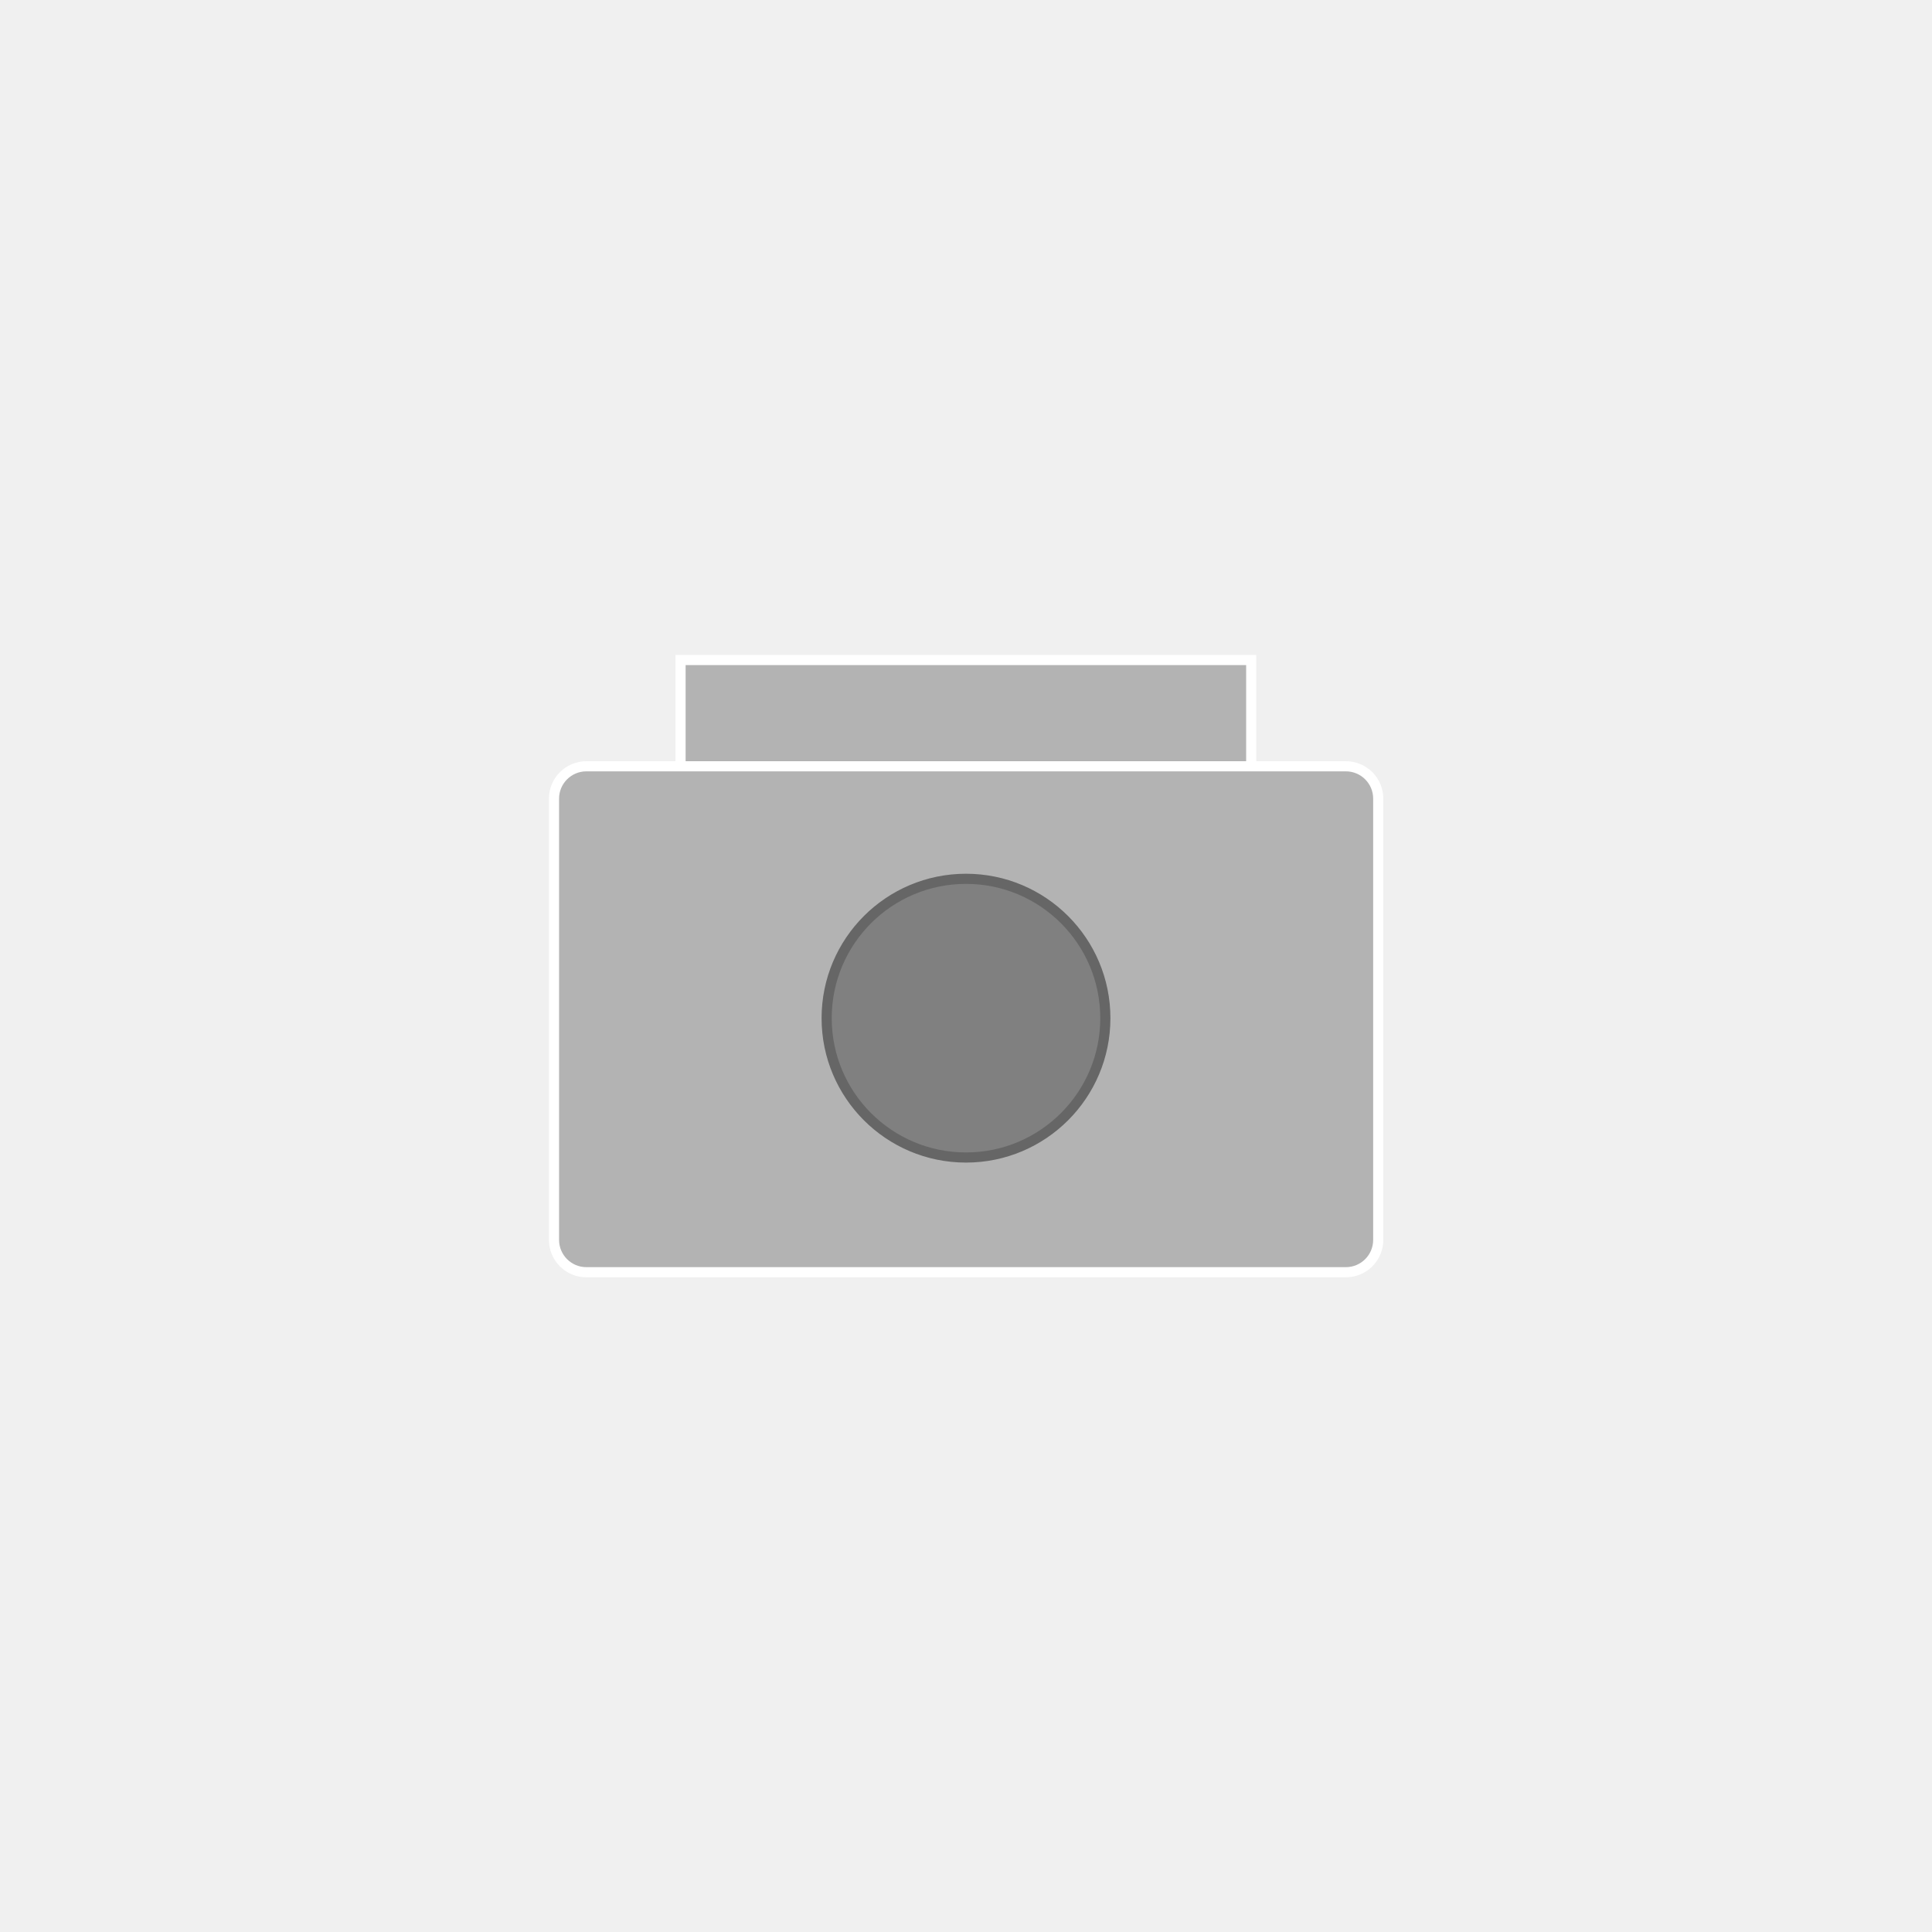
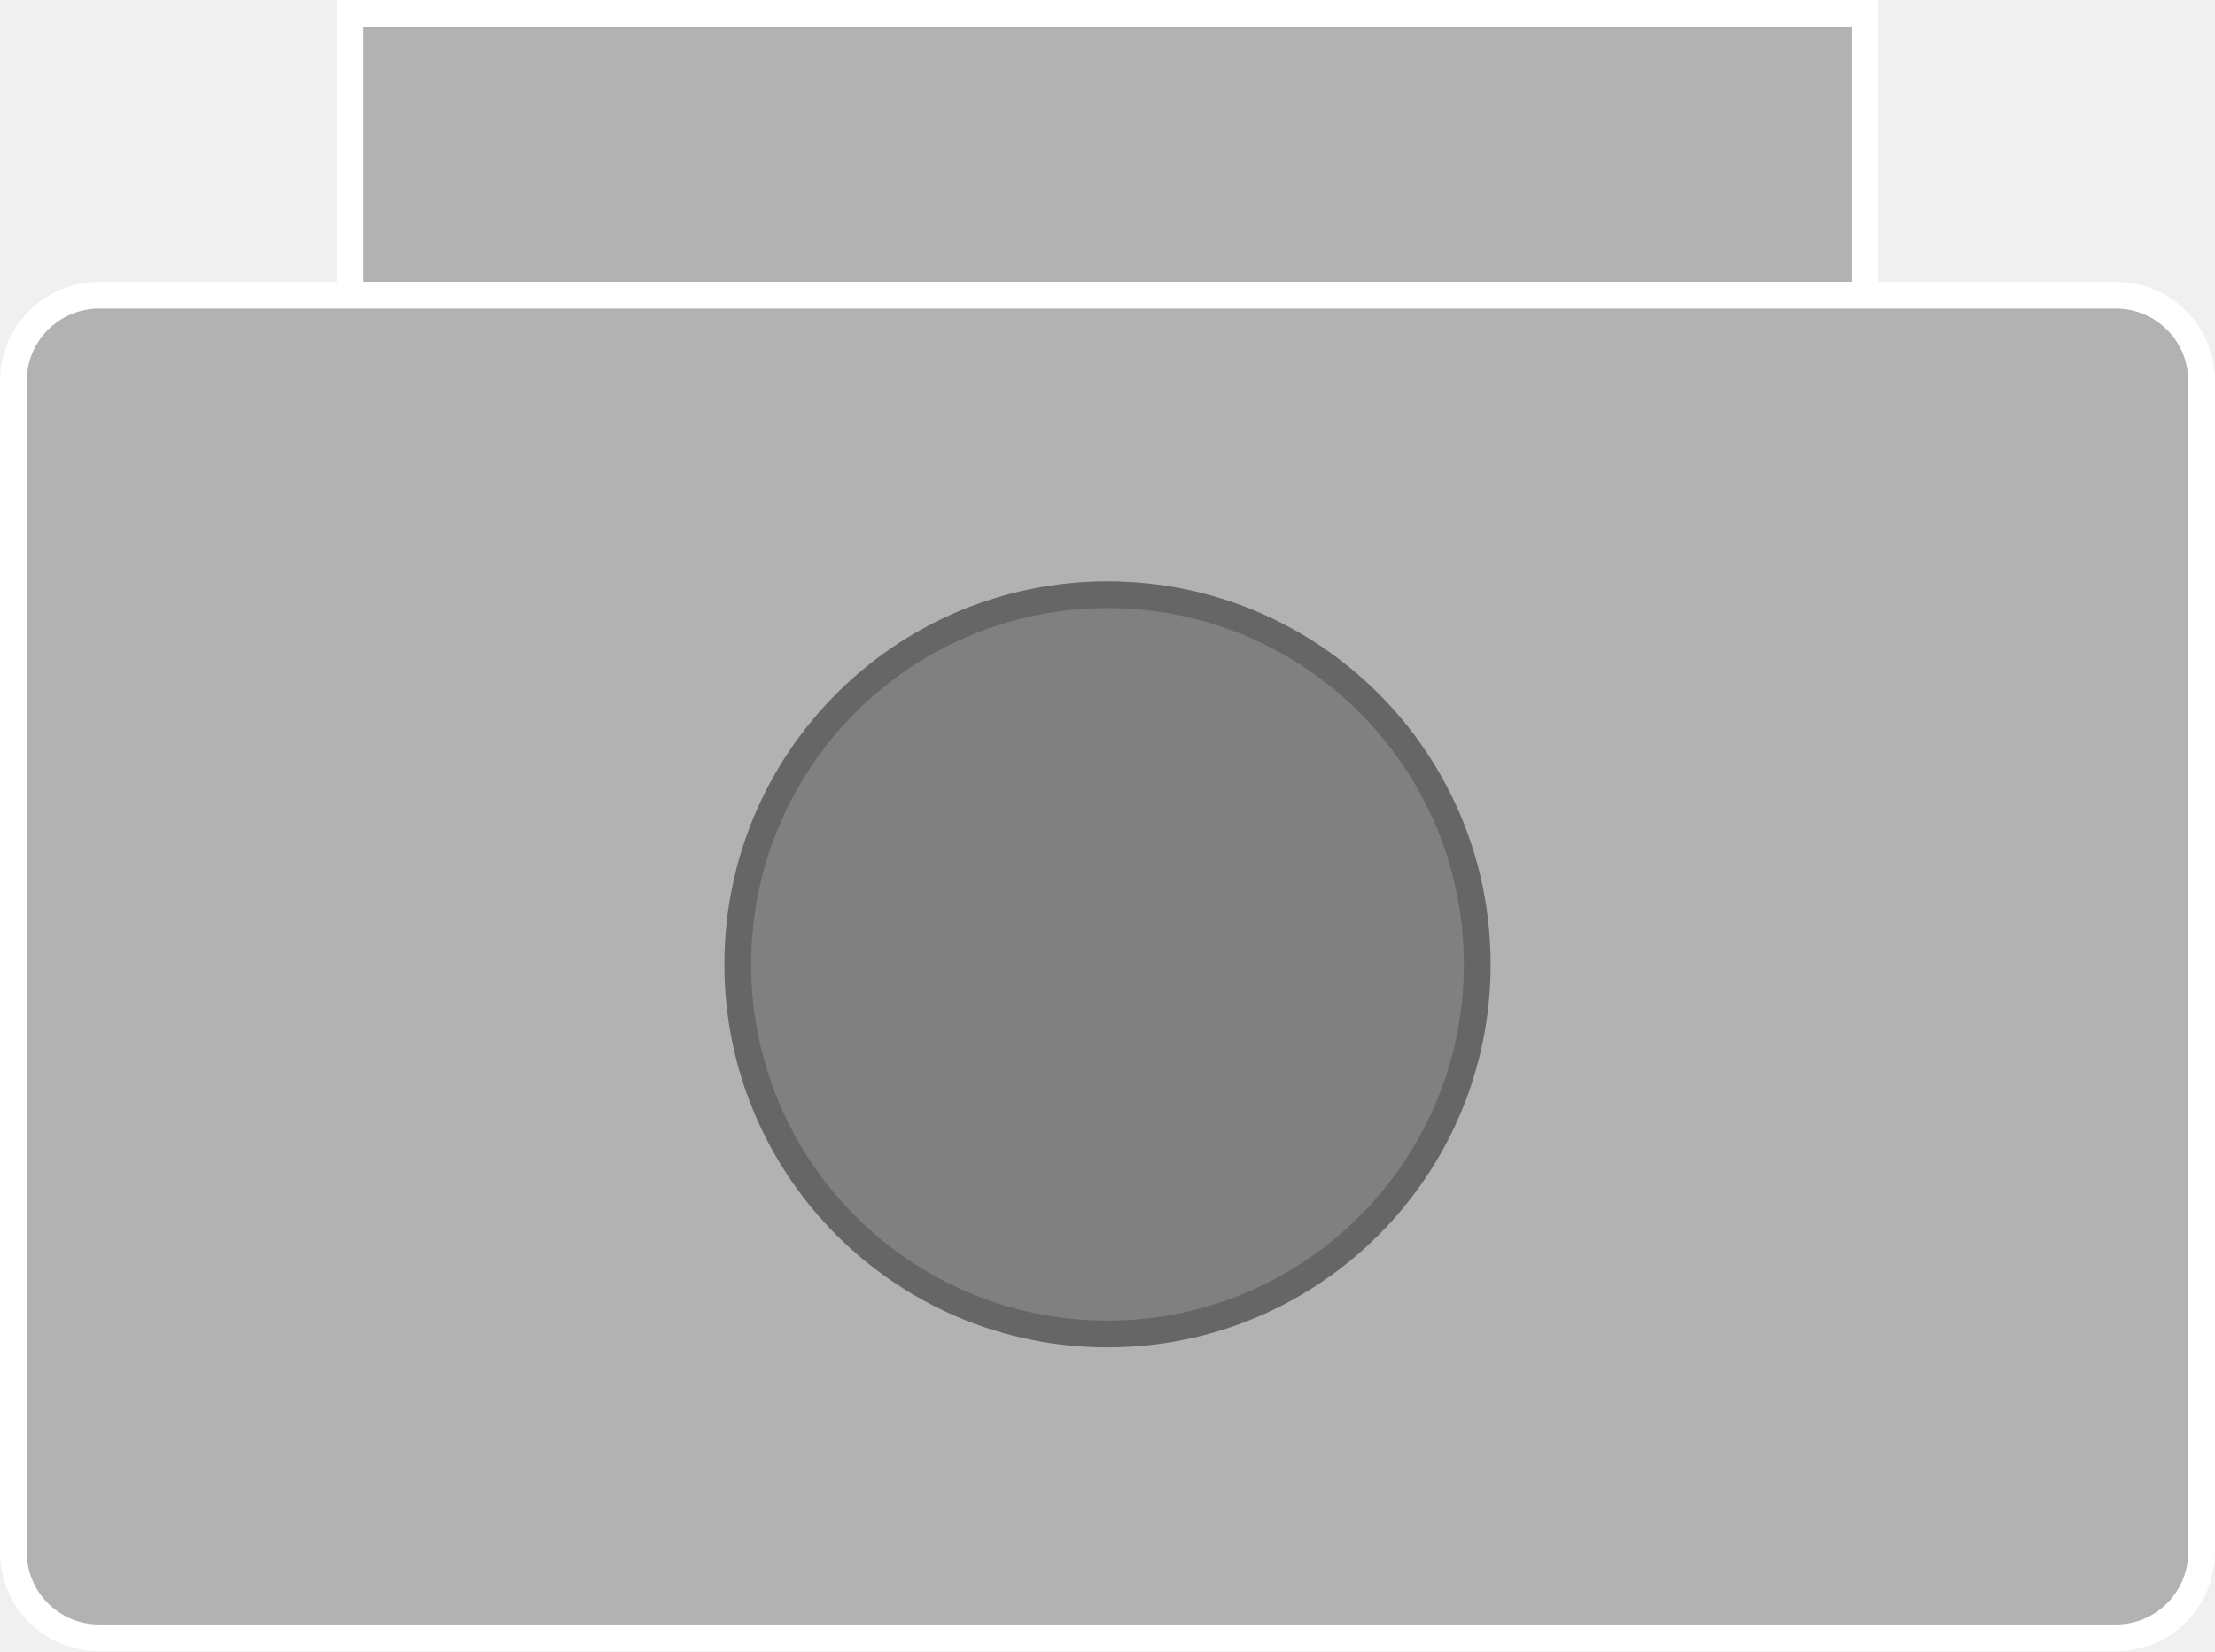
- <svg xmlns="http://www.w3.org/2000/svg" id="_圖層_5" data-name="圖層 5" viewBox="0 0 80 80">
-   <defs>
-     <style>
-       .cls-1 {
-         fill: gray;
-         stroke: #666;
-       }
- 
-       .cls-1, .cls-2 {
-         stroke-miterlimit: 10;
-         stroke-width: .42px;
-       }
- 
-       .cls-2 {
-         fill: #b3b3b3;
-         stroke: #fff;
-       }
-     </style>
-   </defs>
-   <rect class="cls-2" x="28.18" y="27.33" width="23.63" height="4.4" />
-   <rect class="cls-2" x="22.94" y="31.73" width="34.13" height="20.95" rx="1.34" ry="1.34" />
-   <circle class="cls-1" cx="40" cy="42.16" r="5.77" />
+ <svg xmlns="http://www.w3.org/2000/svg" width="20.674" height="15.415" viewBox="0 0 20.674 15.415">
+   <g id="Group_47" data-name="Group 47" transform="translate(-1460.6 -201.575)">
+     <rect id="Rectangle_110" data-name="Rectangle 110" width="14.141" height="2.631" transform="translate(1463.867 201.7)" fill="#b2b2b2" stroke="#fff" stroke-width="0.25" />
+     <rect id="Rectangle_111" data-name="Rectangle 111" width="20.424" height="12.535" rx="0.8" transform="translate(1460.725 204.331)" fill="#b2b2b2" stroke="#fff" stroke-width="0.25" />
+     <circle id="Ellipse_3" data-name="Ellipse 3" cx="3.451" cy="3.451" r="3.451" transform="translate(1467.486 207.127)" fill="gray" stroke="#666" stroke-width="0.25" />
+   </g>
</svg>
